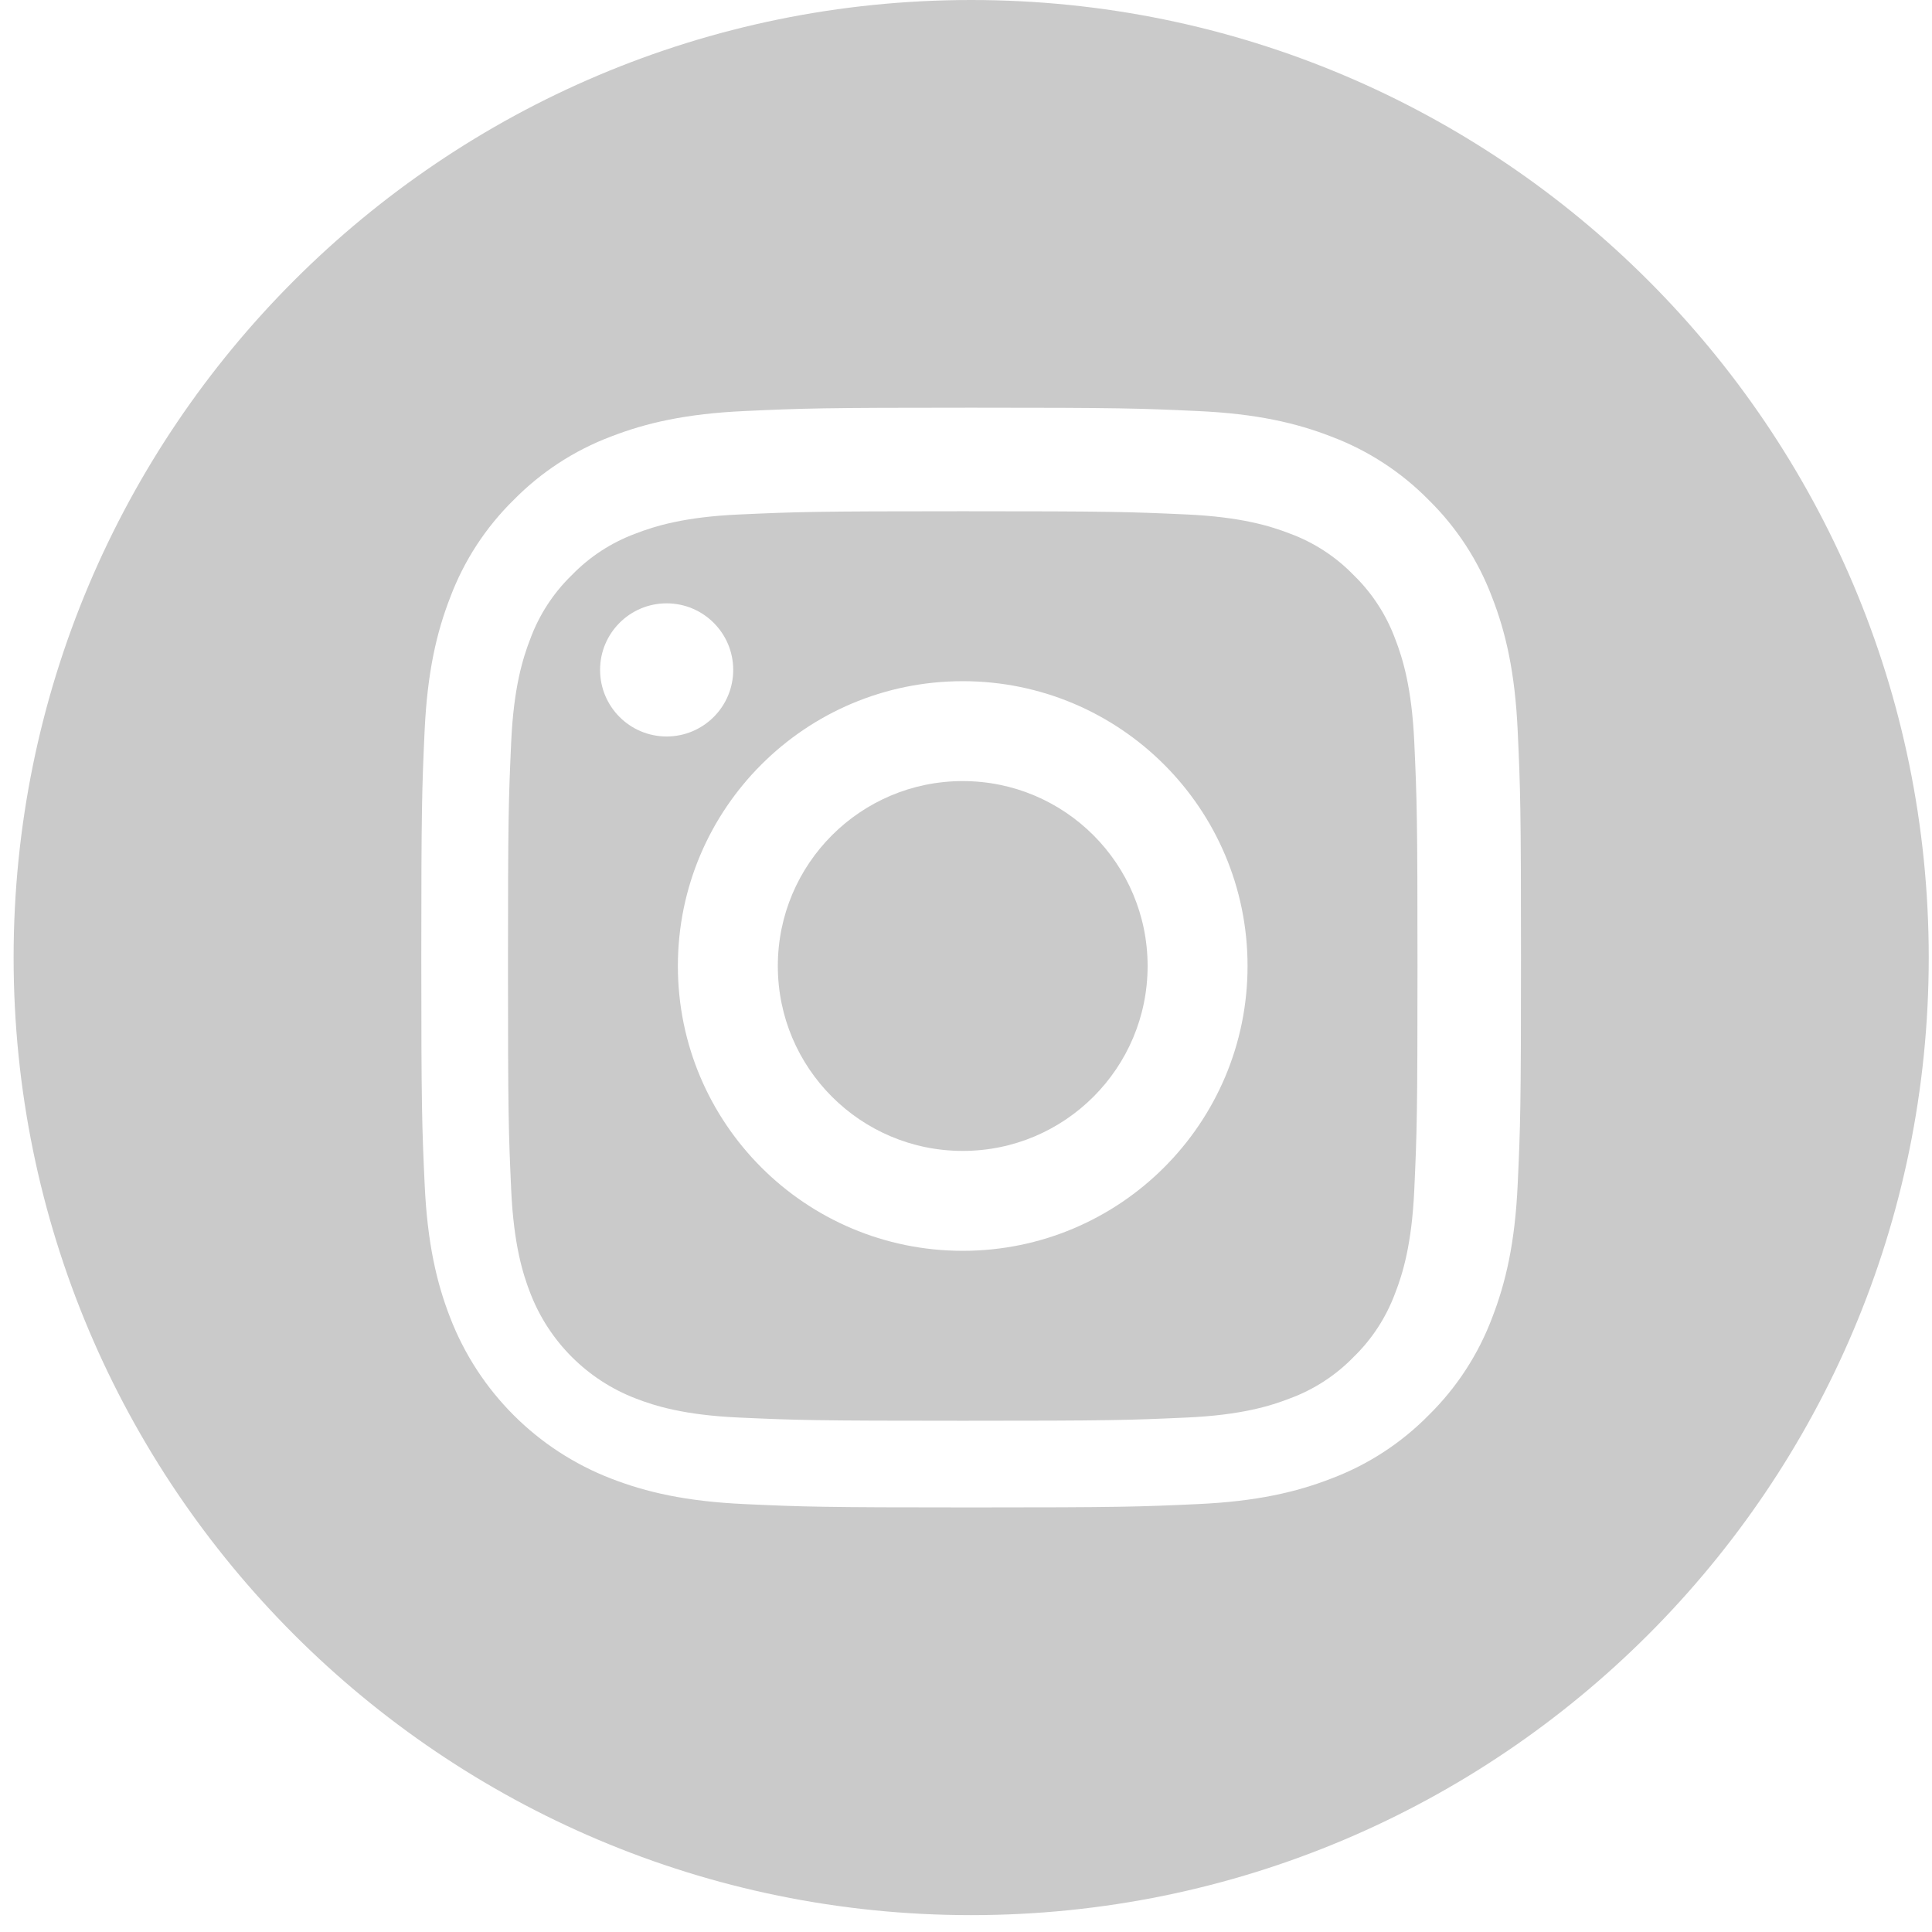
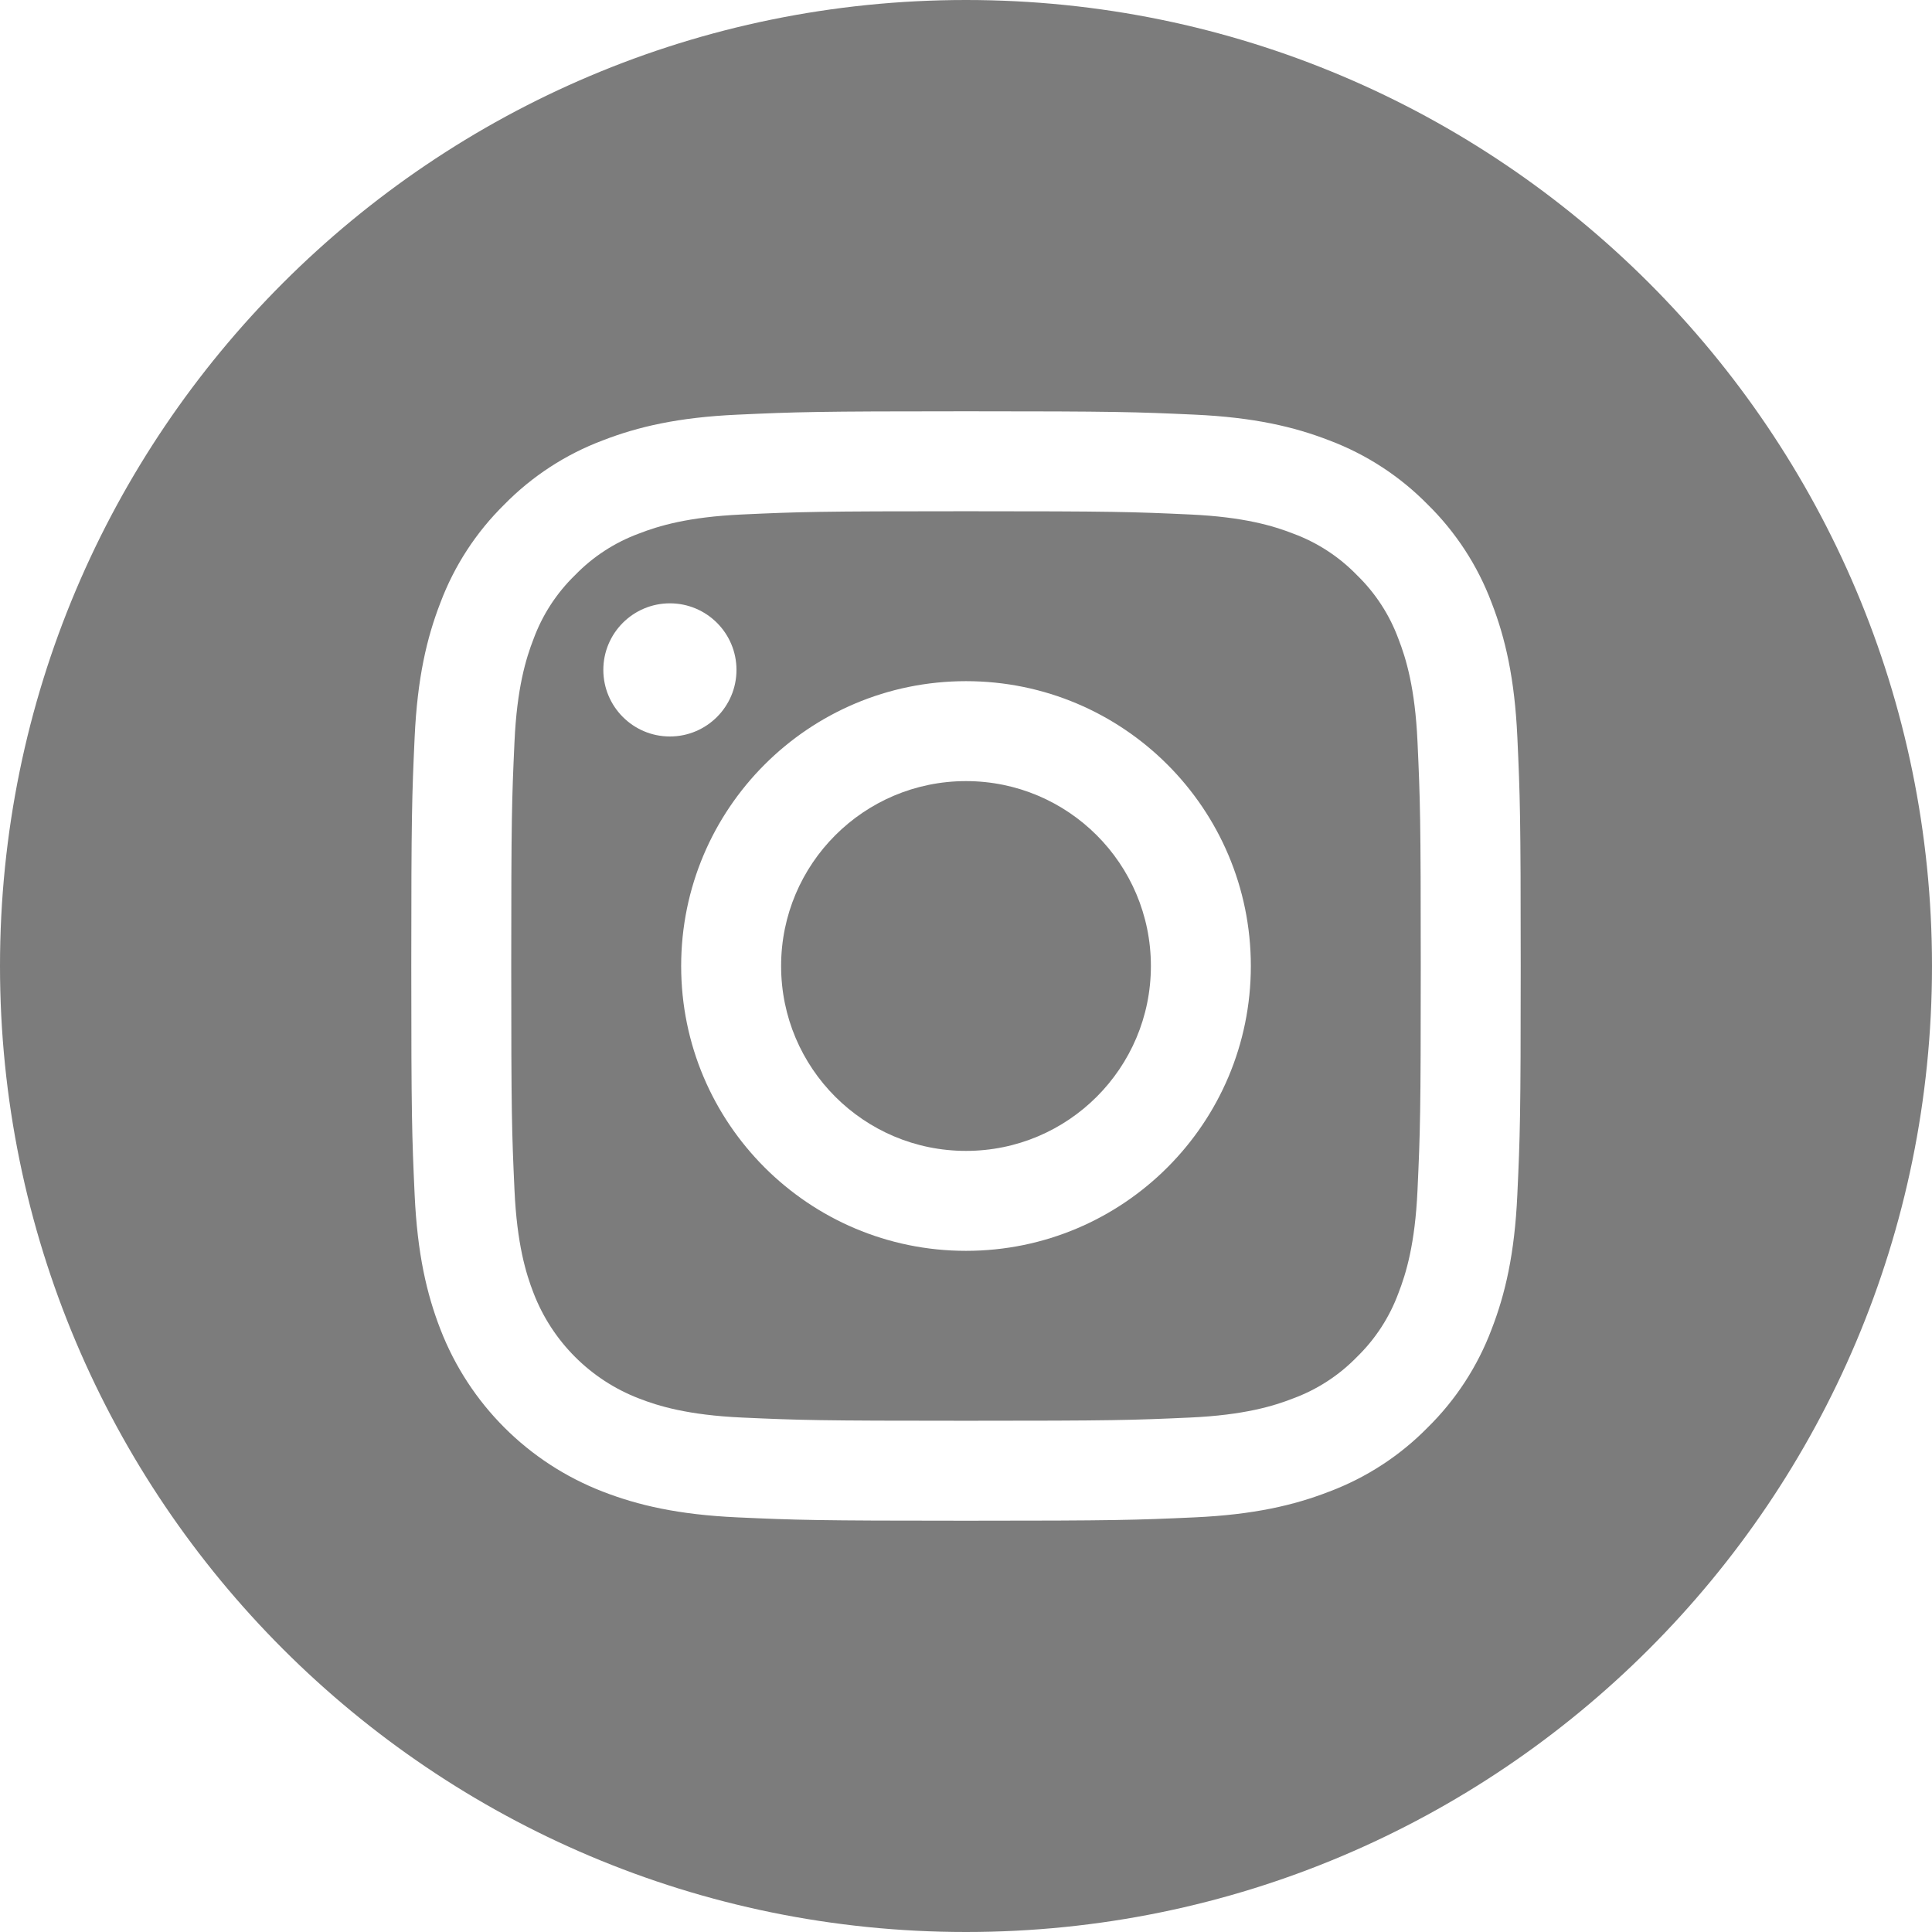
- <svg xmlns="http://www.w3.org/2000/svg" width="45" height="45" viewBox="0 0 45 45" fill="none">
-   <path d="M18.117 22.5C18.117 24.878 20.045 26.807 22.424 26.807C24.802 26.807 26.73 24.878 26.73 22.5C26.73 20.122 24.802 18.193 22.424 18.193C20.045 18.193 18.117 20.122 18.117 22.5Z" fill="#CACACA" />
-   <path d="M12.352 14.88C12.559 14.319 12.889 13.812 13.319 13.395C13.735 12.966 14.243 12.635 14.804 12.428C15.259 12.252 15.943 12.041 17.203 11.984C18.566 11.922 18.974 11.908 22.424 11.908C25.874 11.908 26.282 11.921 27.645 11.983C28.904 12.041 29.589 12.252 30.044 12.428C30.605 12.635 31.113 12.966 31.529 13.395C31.958 13.812 32.288 14.319 32.496 14.88C32.673 15.336 32.883 16.02 32.941 17.279C33.003 18.642 33.016 19.05 33.016 22.5C33.016 25.95 33.003 26.359 32.941 27.721C32.883 28.981 32.673 29.665 32.496 30.12C32.288 30.681 31.959 31.189 31.529 31.606C31.113 32.035 30.605 32.365 30.044 32.572C29.589 32.749 28.904 32.96 27.645 33.017C26.282 33.079 25.874 33.092 22.424 33.092C18.974 33.092 18.565 33.079 17.203 33.017C15.944 32.96 15.259 32.749 14.804 32.572C13.677 32.138 12.787 31.247 12.352 30.12C12.175 29.665 11.965 28.981 11.907 27.721C11.845 26.359 11.832 25.95 11.832 22.5C11.832 19.05 11.845 18.642 11.907 17.279C11.964 16.02 12.175 15.336 12.352 14.88ZM22.424 29.134C26.088 29.134 29.058 26.164 29.058 22.5C29.058 18.836 26.088 15.866 22.424 15.866C18.76 15.866 15.789 18.836 15.789 22.5C15.789 26.164 18.76 29.134 22.424 29.134ZM15.527 17.154C16.383 17.154 17.078 16.46 17.078 15.603C17.078 14.747 16.383 14.053 15.527 14.053C14.671 14.053 13.977 14.747 13.977 15.603C13.977 16.46 14.671 17.154 15.527 17.154Z" fill="#CACACA" />
-   <path d="M22.62 0C34.936 0 44.924 9.987 44.924 22.303C44.924 34.619 34.936 44.607 22.62 44.607C10.304 44.607 0.317 34.619 0.317 22.303C0.317 9.987 10.304 0 22.62 0ZM9.891 27.584C9.953 28.947 10.169 29.878 10.486 30.692C11.151 32.413 12.511 33.773 14.231 34.438C15.046 34.755 15.977 34.971 17.34 35.033C18.706 35.096 19.142 35.111 22.62 35.111C26.099 35.111 26.535 35.096 27.901 35.033C29.264 34.971 30.195 34.755 31.009 34.438C31.864 34.116 32.638 33.612 33.278 32.961C33.929 32.321 34.433 31.547 34.755 30.692C35.071 29.878 35.288 28.947 35.35 27.584C35.413 26.218 35.427 25.782 35.427 22.303C35.427 18.825 35.413 18.389 35.35 17.023C35.288 15.66 35.072 14.729 34.755 13.915C34.434 13.06 33.929 12.286 33.278 11.646C32.638 10.995 31.864 10.491 31.009 10.169C30.195 9.852 29.264 9.636 27.901 9.574C26.535 9.511 26.099 9.496 22.62 9.496C19.142 9.496 18.706 9.511 17.34 9.574C15.977 9.636 15.046 9.852 14.231 10.168C13.377 10.49 12.603 10.995 11.963 11.646C11.311 12.286 10.807 13.06 10.486 13.915C10.169 14.729 9.953 15.66 9.89 17.023C9.828 18.389 9.813 18.825 9.813 22.303C9.813 25.782 9.828 26.218 9.891 27.584Z" fill="#CACACA" />
+ <svg xmlns="http://www.w3.org/2000/svg" width="60" height="60" viewBox="0 0 60 60" fill="none">
+   <path d="M24.258 30C24.258 33.171 26.829 35.742 30 35.742C33.171 35.742 35.742 33.171 35.742 30C35.742 26.829 33.171 24.258 30 24.258C26.829 24.258 24.258 26.829 24.258 30Z" fill="#7C7C7C" />
+   <path d="M16.571 19.84C16.847 19.092 17.287 18.415 17.86 17.86C18.415 17.287 19.092 16.847 19.84 16.571C20.447 16.335 21.359 16.055 23.039 15.978C24.856 15.895 25.4 15.877 30 15.877C34.6 15.877 35.145 15.895 36.961 15.978C38.641 16.055 39.553 16.335 40.16 16.571C40.908 16.847 41.585 17.287 42.14 17.86C42.713 18.415 43.153 19.092 43.429 19.84C43.665 20.447 43.946 21.36 44.022 23.039C44.105 24.856 44.123 25.4 44.123 30C44.123 34.6 44.105 35.145 44.022 36.962C43.946 38.641 43.665 39.553 43.429 40.16C43.153 40.908 42.713 41.585 42.141 42.141C41.585 42.713 40.908 43.153 40.16 43.429C39.553 43.666 38.641 43.946 36.961 44.023C35.145 44.105 34.6 44.123 30 44.123C25.4 44.123 24.855 44.105 23.039 44.023C21.36 43.946 20.447 43.666 19.84 43.429C18.338 42.85 17.151 41.662 16.571 40.16C16.335 39.553 16.055 38.641 15.978 36.962C15.895 35.145 15.877 34.6 15.877 30C15.877 25.4 15.895 24.856 15.978 23.039C16.054 21.36 16.335 20.447 16.571 19.84ZM30 38.846C34.886 38.846 38.846 34.886 38.846 30C38.846 25.114 34.886 21.154 30 21.154C25.115 21.154 21.154 25.114 21.154 30C21.154 34.886 25.115 38.846 30 38.846ZM20.804 22.872C21.946 22.872 22.872 21.946 22.872 20.804C22.872 19.663 21.946 18.737 20.804 18.737C19.663 18.737 18.737 19.663 18.737 20.804C18.738 21.946 19.663 22.872 20.804 22.872Z" fill="#7C7C7C" />
+   <path d="M30 0C46.566 0 60 13.434 60 30C60 46.566 46.566 60 30 60C13.434 60 0 46.566 0 30C0 13.434 13.434 0 30 0ZM12.877 37.102C12.961 38.936 13.252 40.188 13.678 41.284C14.573 43.598 16.402 45.427 18.716 46.322C19.812 46.748 21.064 47.039 22.897 47.123C24.734 47.206 25.321 47.227 30 47.227C34.678 47.227 35.265 47.206 37.102 47.123C38.935 47.039 40.188 46.748 41.283 46.322C42.433 45.889 43.474 45.212 44.335 44.335C45.211 43.475 45.889 42.433 46.322 41.284C46.747 40.188 47.039 38.936 47.122 37.103C47.207 35.265 47.227 34.678 47.227 30C47.227 25.322 47.207 24.735 47.123 22.898C47.039 21.064 46.748 19.812 46.322 18.716C45.89 17.567 45.212 16.525 44.335 15.665C43.475 14.789 42.433 14.111 41.284 13.678C40.188 13.252 38.936 12.961 37.102 12.877C35.265 12.794 34.678 12.773 30 12.773C25.322 12.773 24.735 12.794 22.898 12.878C21.064 12.961 19.812 13.252 18.716 13.678C17.567 14.11 16.525 14.789 15.665 15.665C14.789 16.526 14.11 17.567 13.678 18.716C13.252 19.812 12.961 21.064 12.877 22.898C12.793 24.735 12.773 25.322 12.773 30C12.773 34.678 12.793 35.265 12.877 37.102Z" fill="#7C7C7C" />
</svg>
